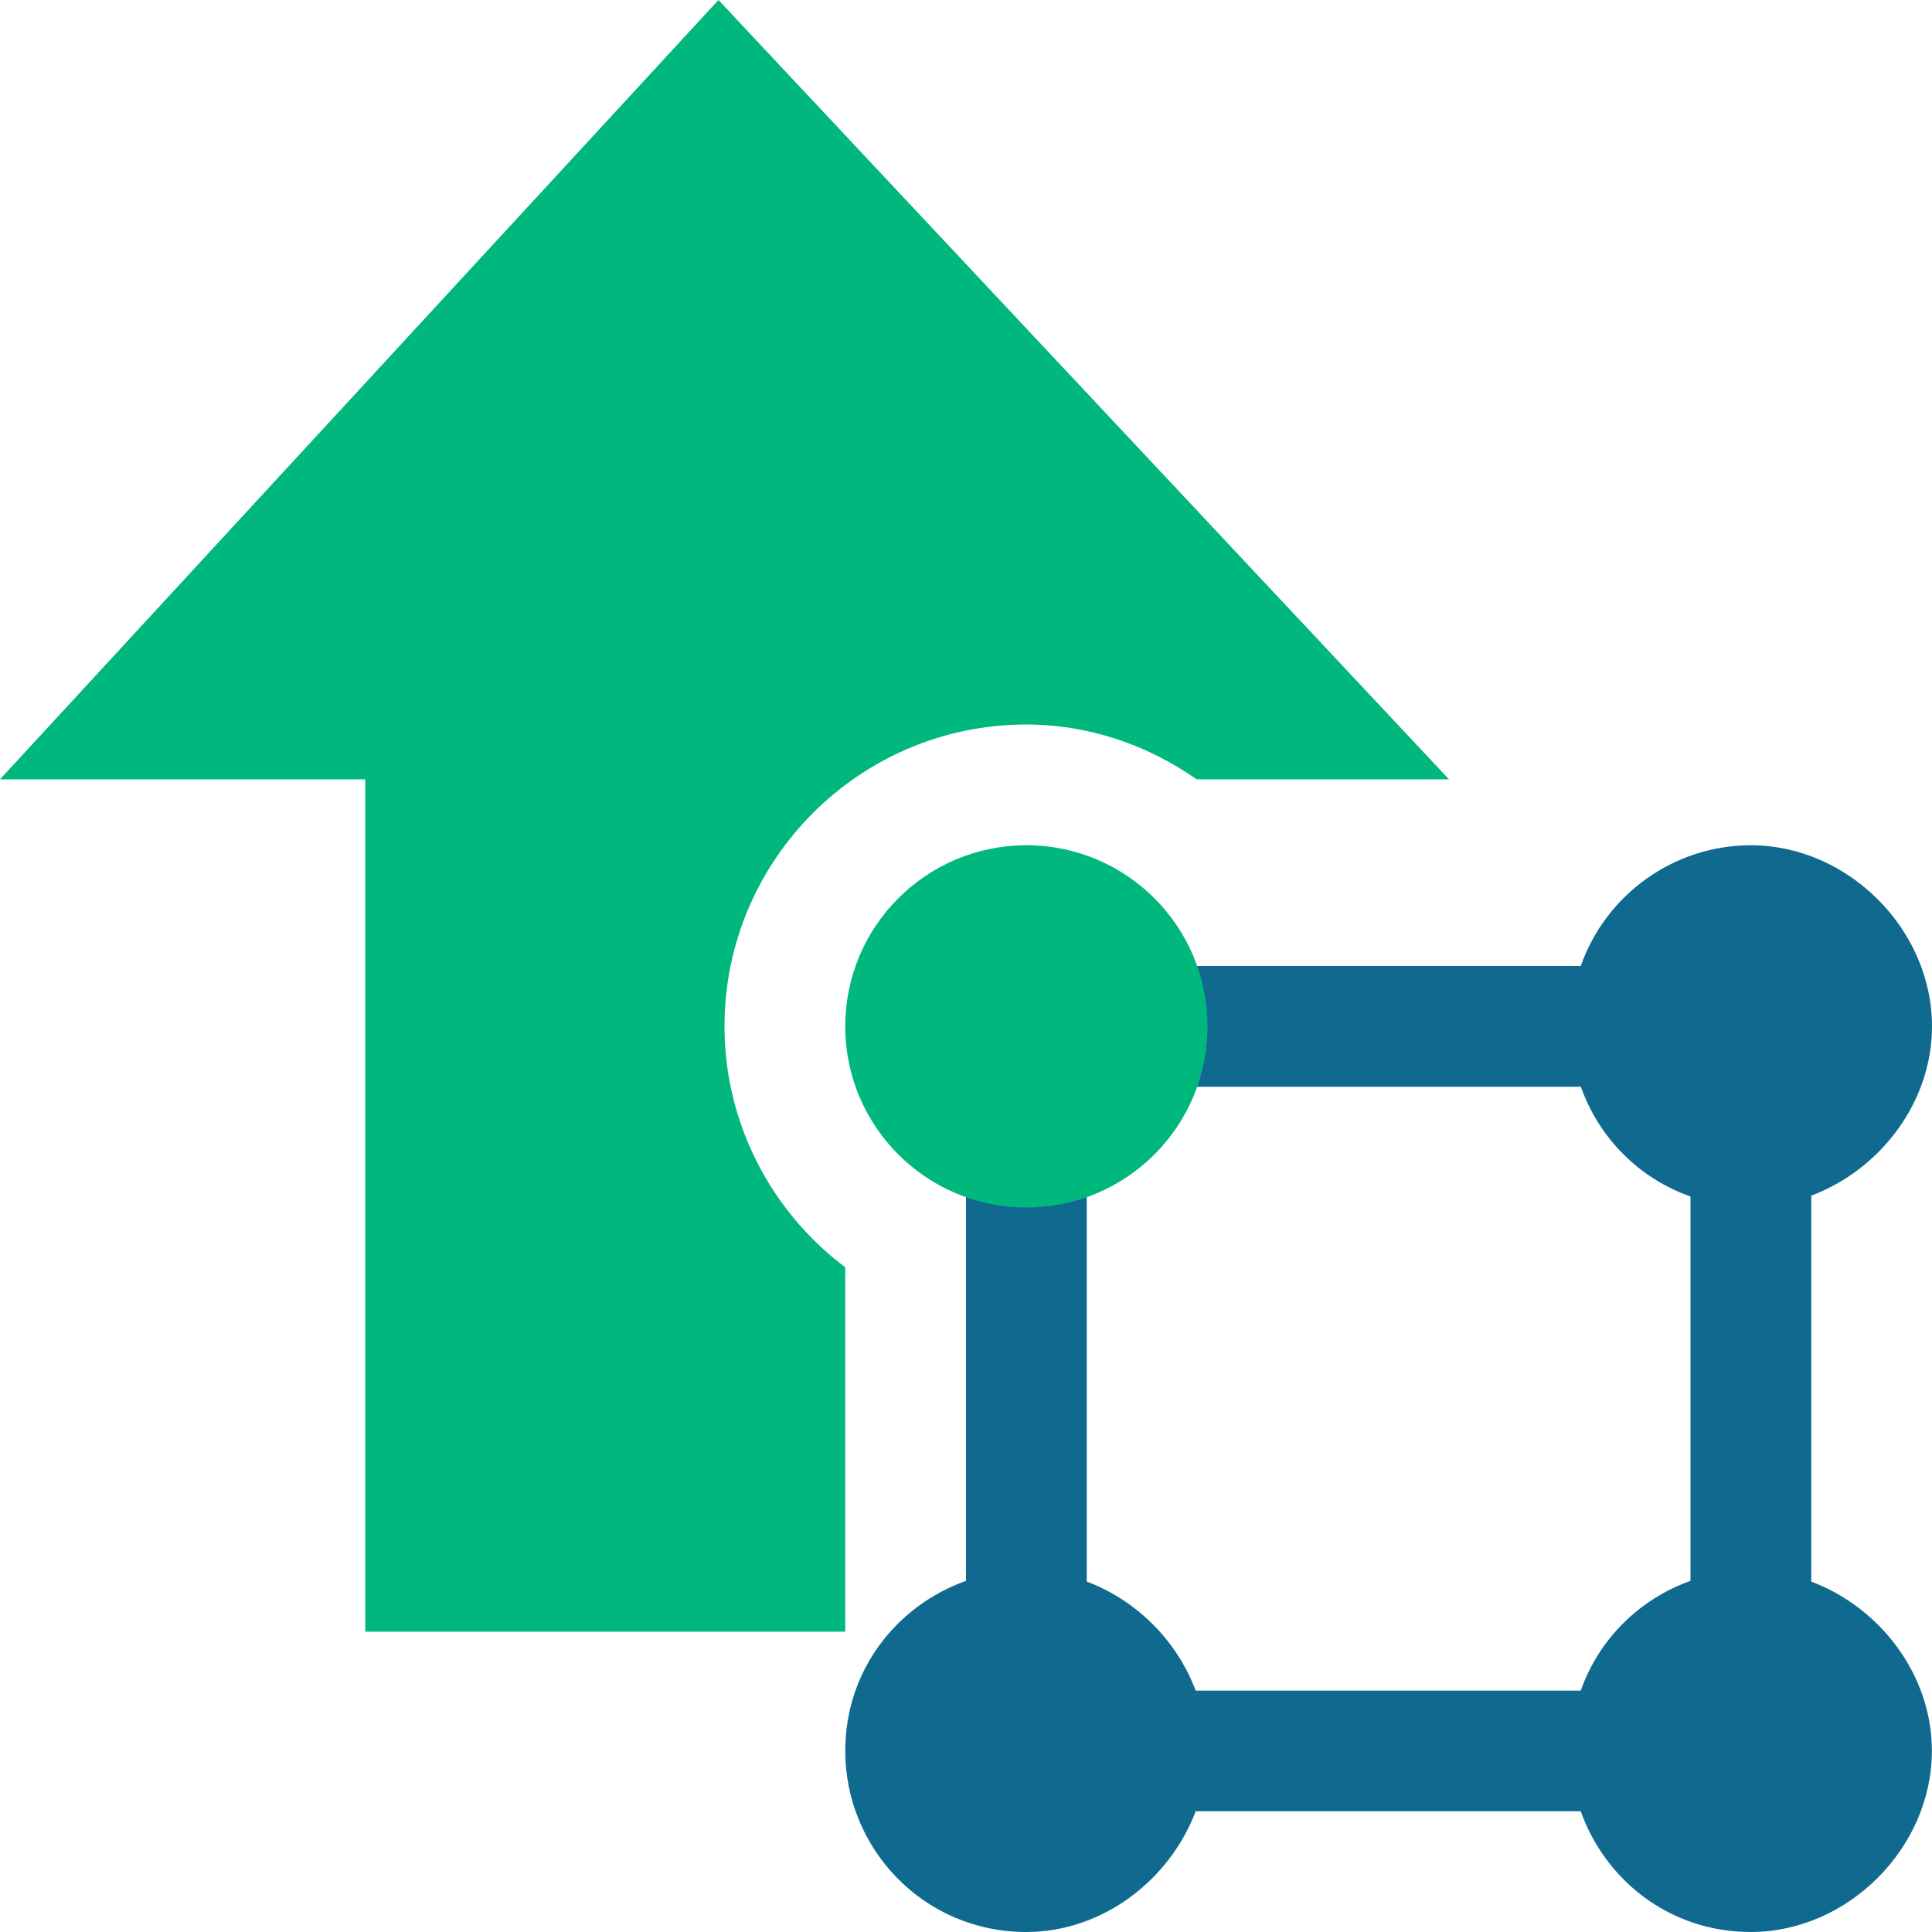
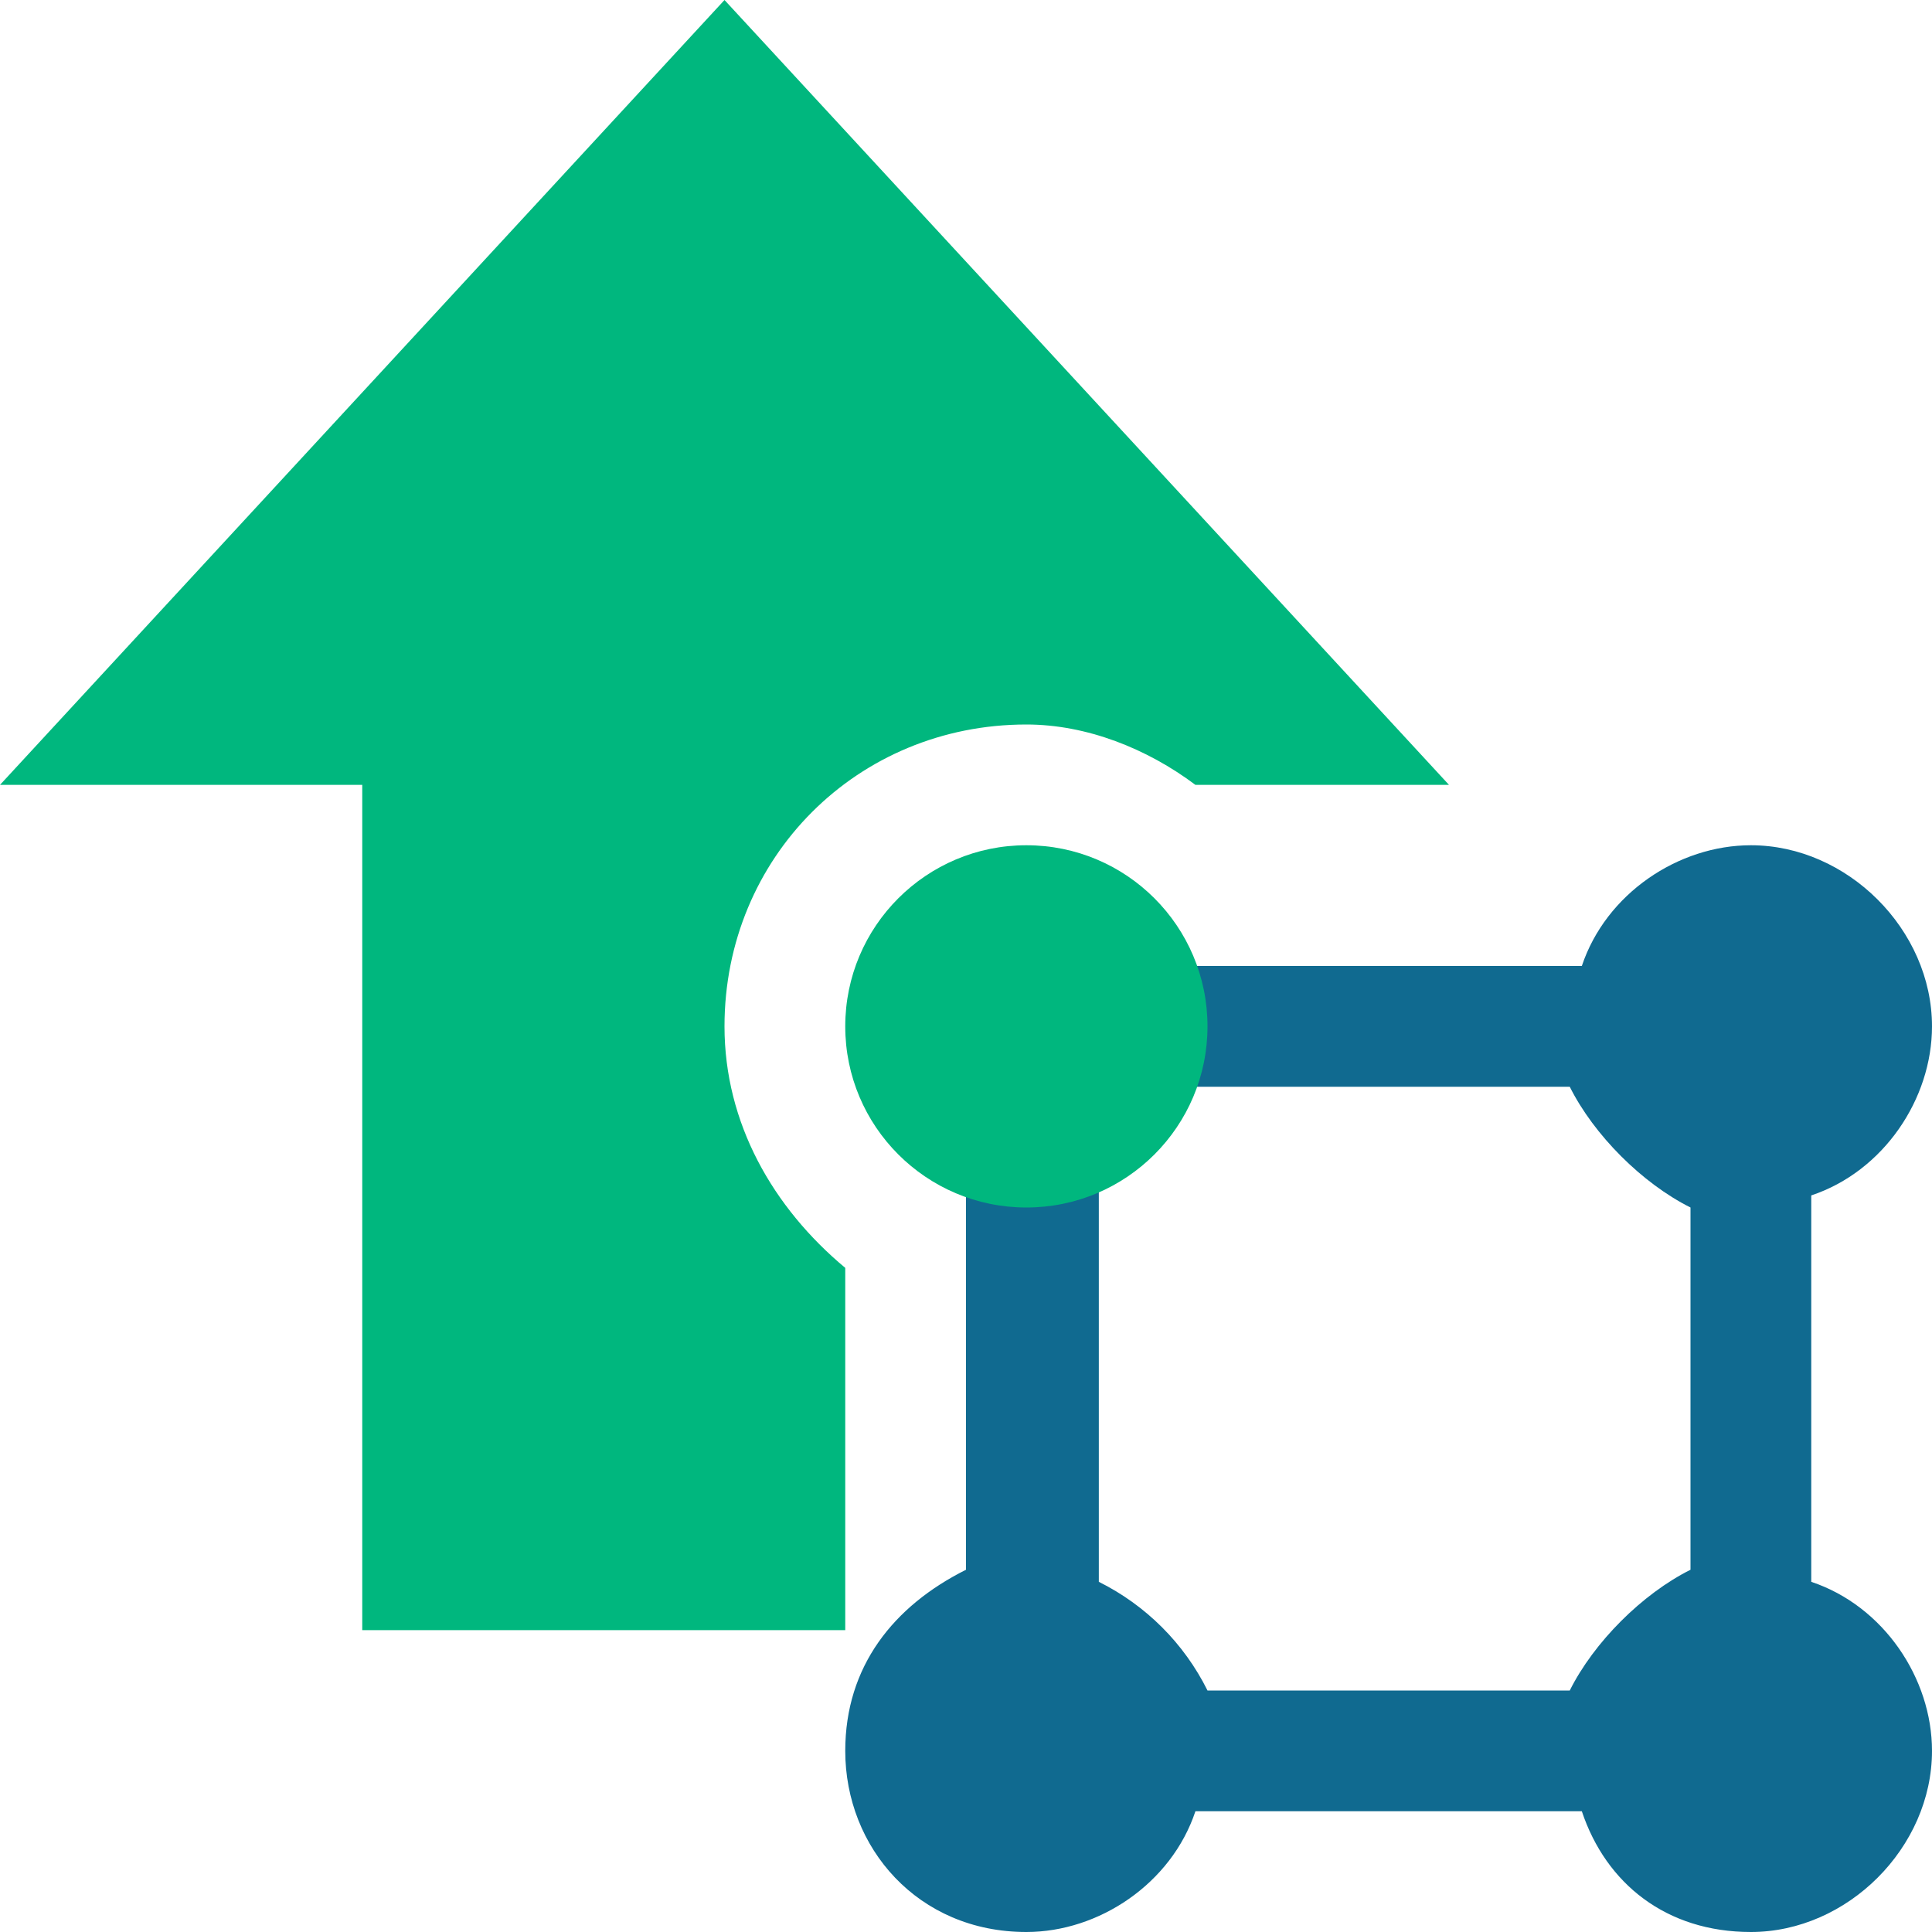
- <svg xmlns="http://www.w3.org/2000/svg" version="1.1" viewBox="0 0 16 16">
-   <path d="m15 13.098v-3.196c.571-.215 1-.773 1-1.402 0-.804-.696-1.5-1.5-1.5-.636 0-1.2.406-1.409 1h-5.091v5.092c-.571.203-1 .737-1 1.409 0 .803.643 1.499 1.5 1.499.629 0 1.187-.429 1.402-1h3.189c.203.571.737 1 1.408 1 .804 0 1.5-.696 1.5-1.5.001-.629-.428-1.187-.999-1.402zm-1.908-4.098c.148.419.477.757.908.909v3.183c-.419.149-.757.478-.909.909h-3.189c-.155-.414-.489-.748-.902-.903v-4.098h4.092z" fill="#106a90" />
+ <svg xmlns="http://www.w3.org/2000/svg" viewBox="0 0 16 16">
+   <path fill="#106a90" d="M15 13.1V9.9c.6-.2 1-.8 1-1.4 0-.8-.7-1.5-1.5-1.5-.6 0-1.2.4-1.4 1H8v5c-.6.3-1 .8-1 1.5 0 .8.6 1.5 1.5 1.5.6 0 1.2-.4 1.4-1h3.2c.2.6.7 1 1.4 1 .8 0 1.5-.7 1.5-1.5 0-.6-.4-1.2-1-1.4zM13 9c.2.4.6.8 1 1v3c-.4.2-.8.6-1 1h-3a2 2 0 0 0-.9-.9V9h4z" />
  <g fill="#00B77E">
    <circle cx="8.5" cy="8.5" r="1.5" />
-     <path d="m6 8.5c0-1.379 1.121-2.5 2.5-2.5.512 0 1.001.167 1.41.454h2.09l-6.05-6.454-5.95 6.454h3.025v7.059h3.975v-3.018c-.617-.463-1-1.198-1-1.995z" />
+     <path d="M6 8.5C6 7.1 7.1 6 8.5 6c.5 0 1 .2 1.4.5H12L6 0 0 6.5h3v7h4v-3c-.6-.5-1-1.2-1-2z" />
  </g>
</svg>
